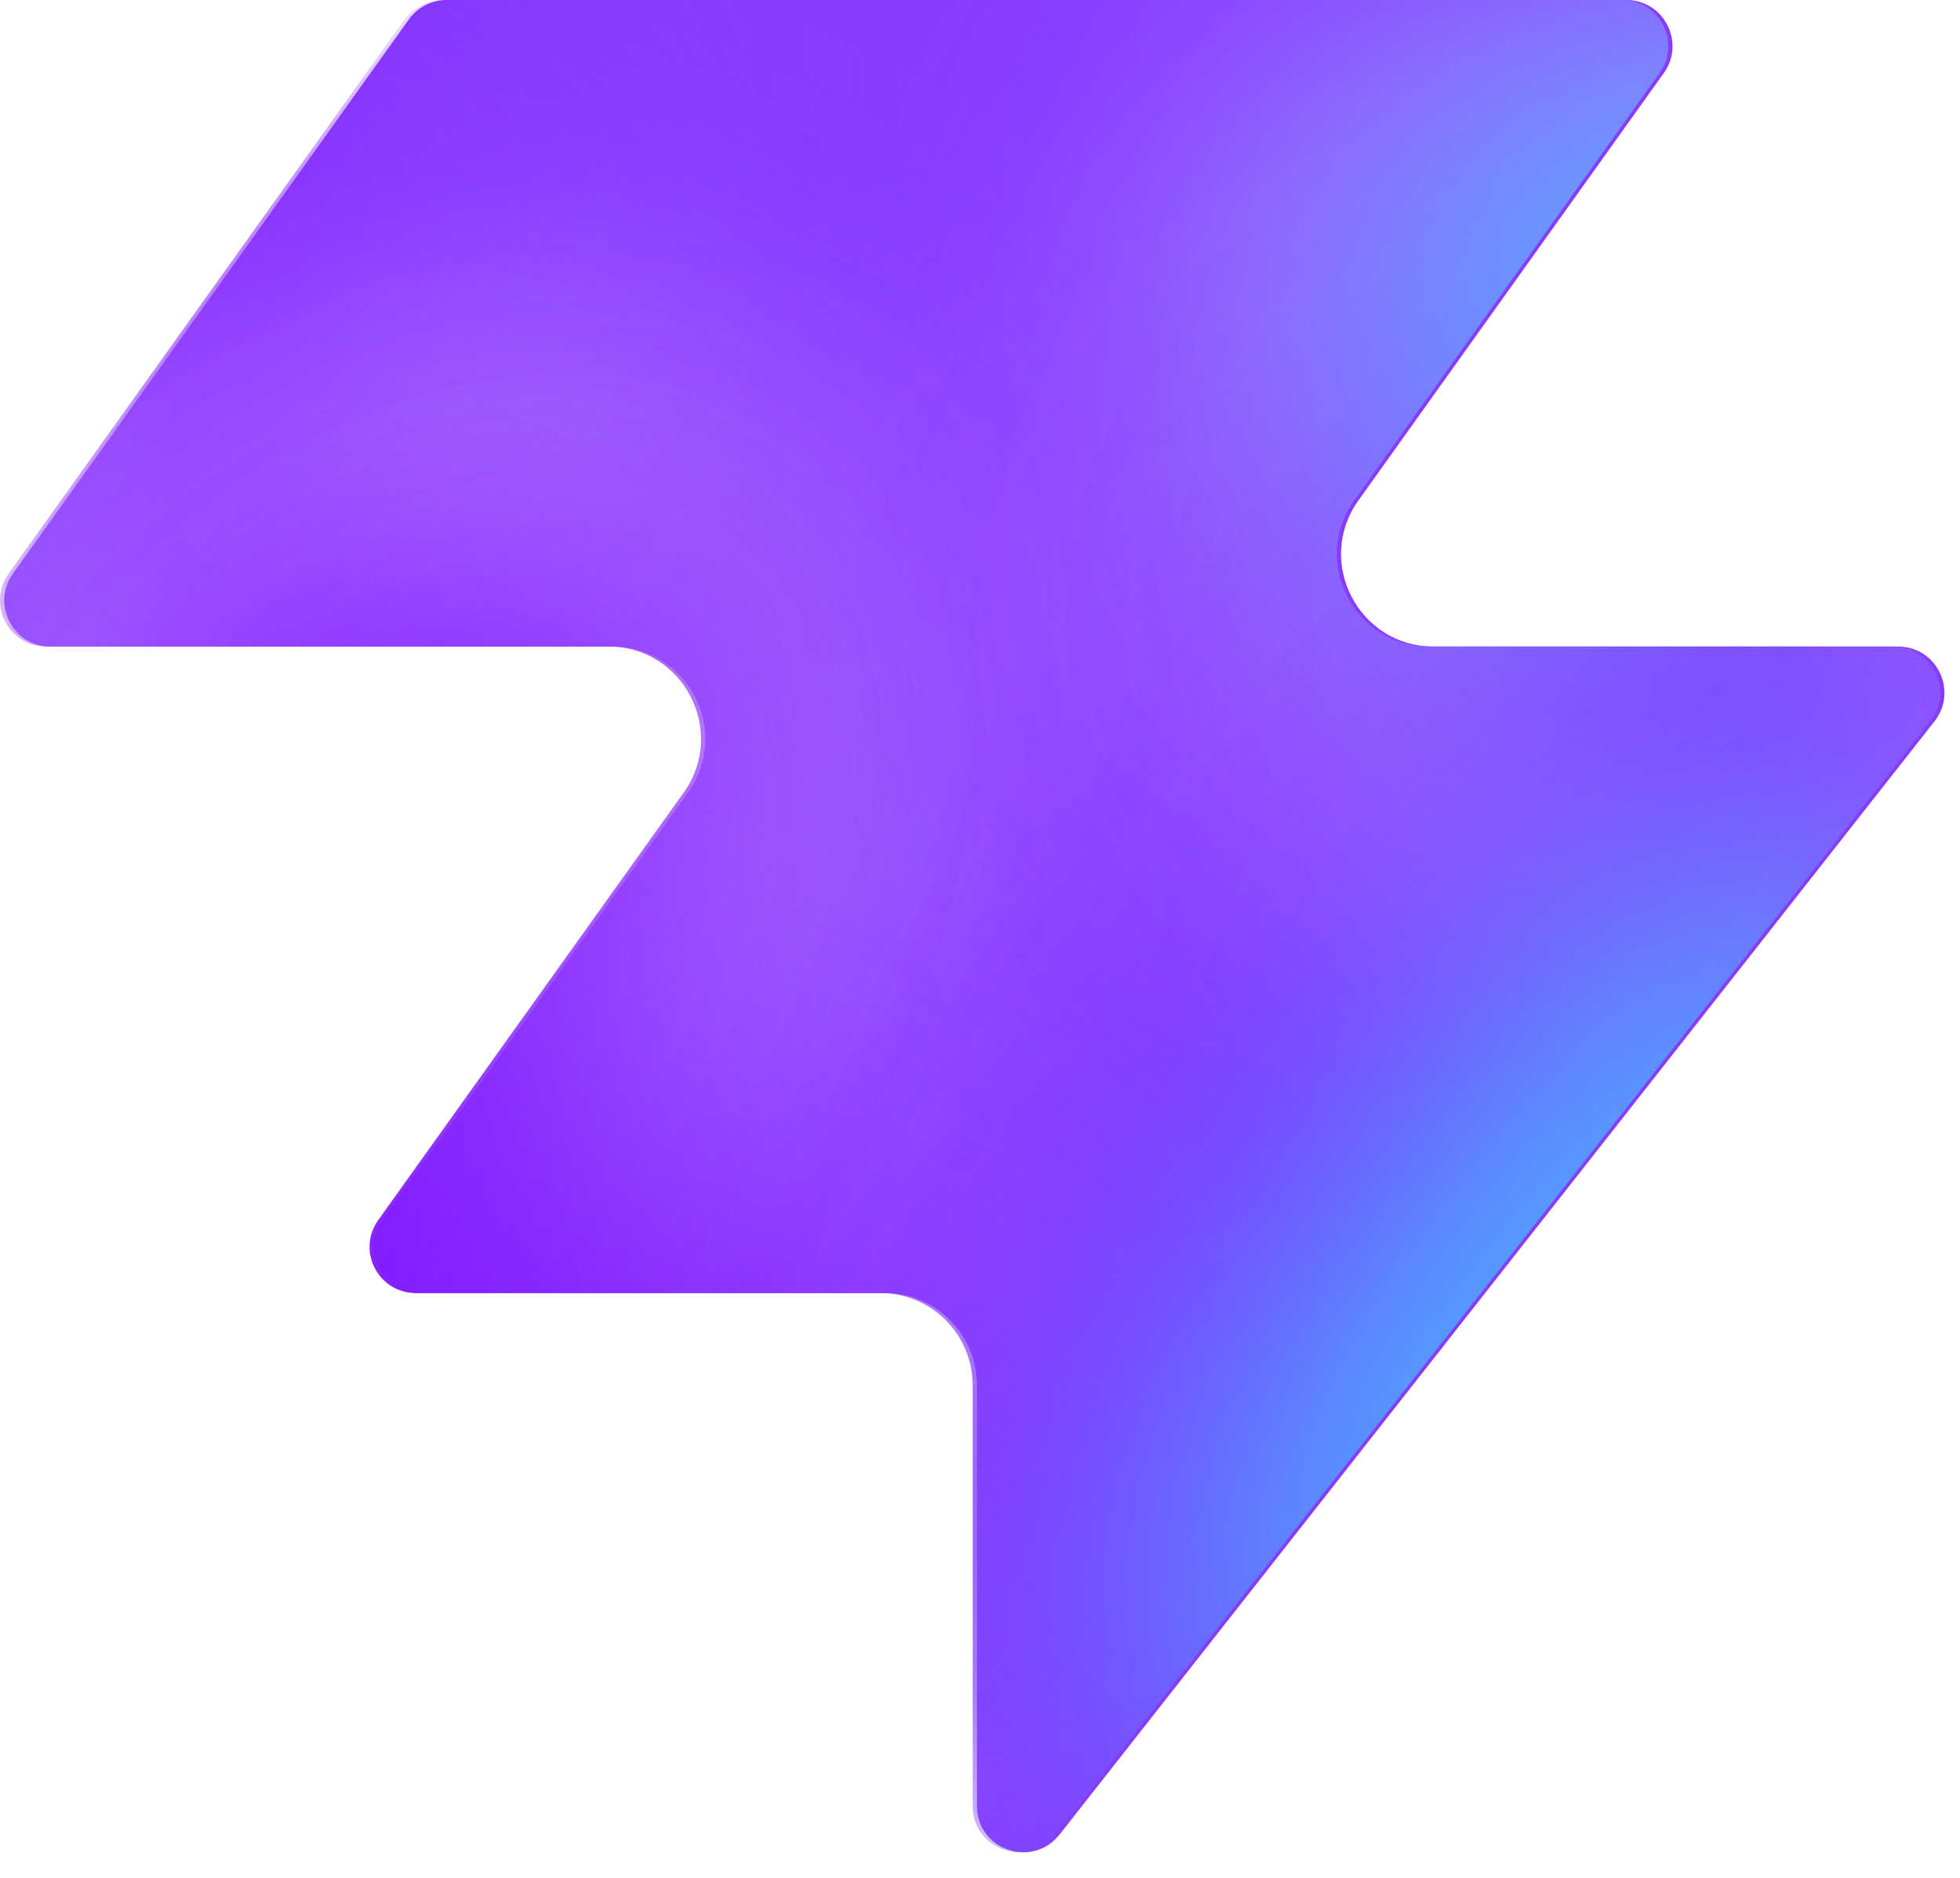
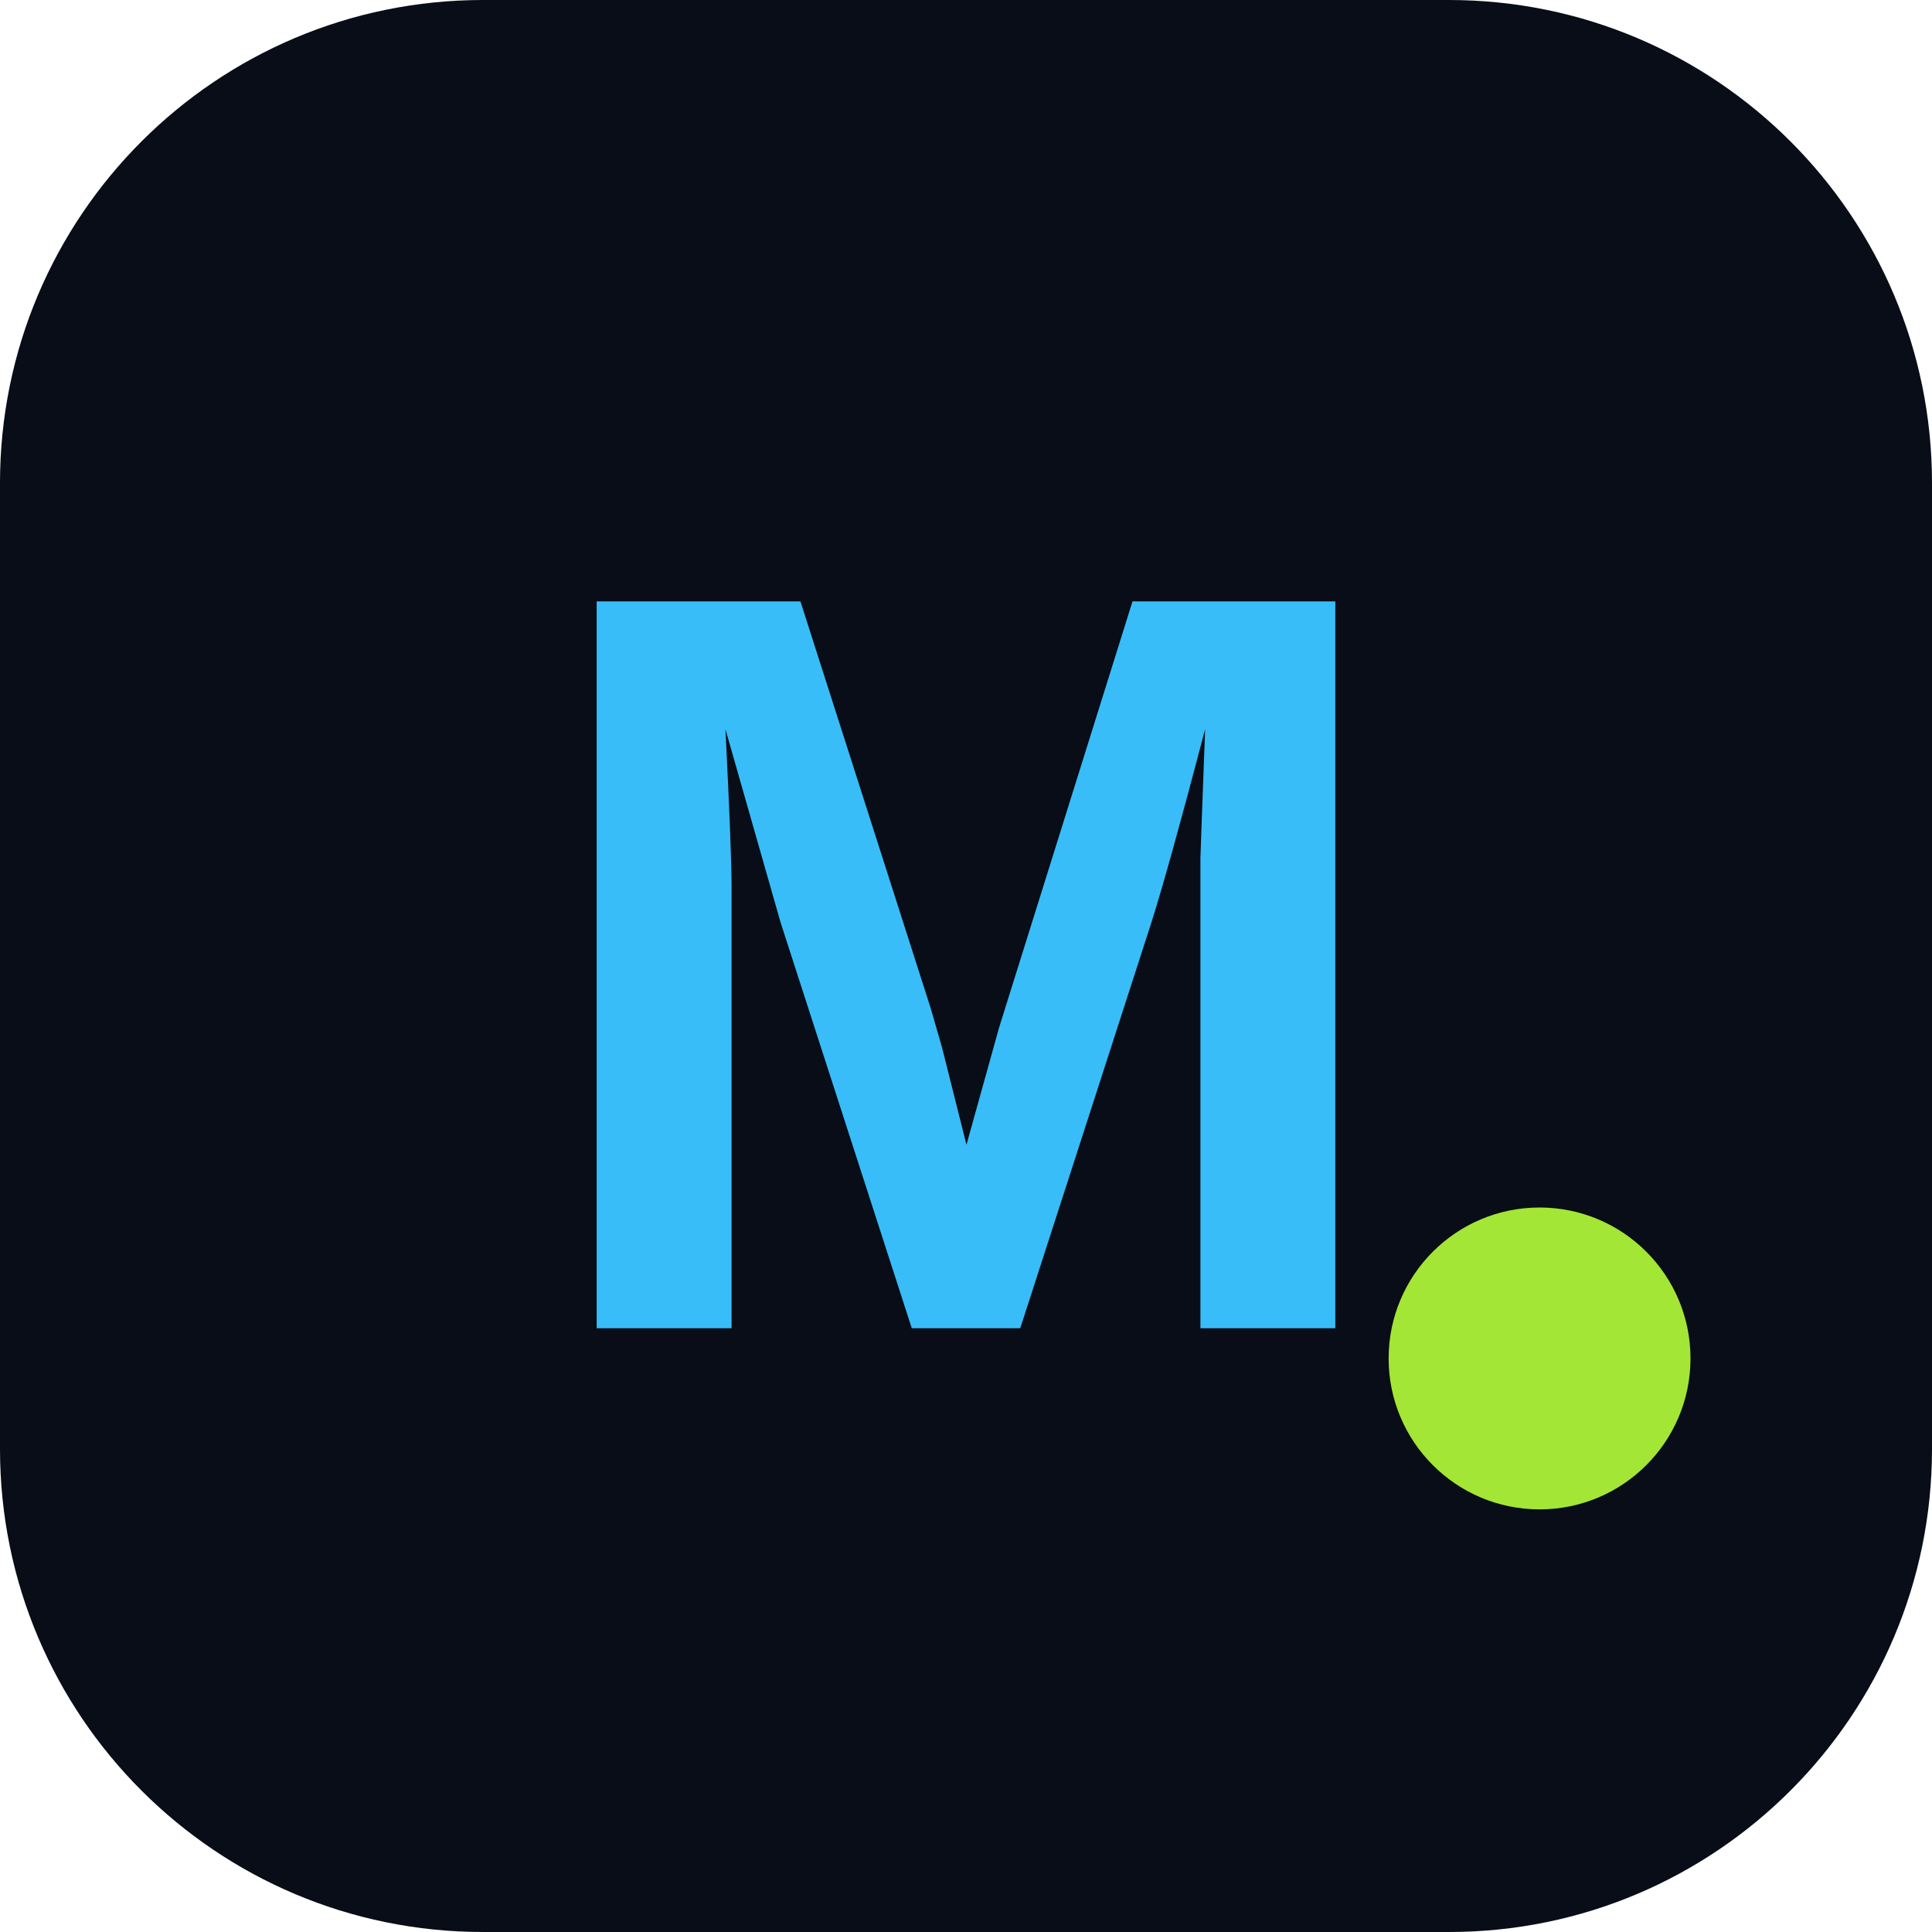
- <svg xmlns="http://www.w3.org/2000/svg" width="48" height="46" fill="none" viewBox="0 0 48 46">
-   <path fill="#863bff" d="M25.946 44.938c-.664.845-2.021.375-2.021-.698V33.937a2.26 2.26 0 0 0-2.262-2.262H10.287c-.92 0-1.456-1.04-.92-1.788l7.48-10.471c1.07-1.497 0-3.578-1.842-3.578H1.237c-.92 0-1.456-1.04-.92-1.788L10.013.474c.214-.297.556-.474.92-.474h28.894c.92 0 1.456 1.04.92 1.788l-7.48 10.471c-1.07 1.498 0 3.579 1.842 3.579h11.377c.943 0 1.473 1.088.89 1.83L25.947 44.94z" style="fill:#863bff;fill:color(display-p3 .525 .23 1);fill-opacity:1" />
-   <mask id="a" width="48" height="46" x="0" y="0" maskUnits="userSpaceOnUse" style="mask-type:alpha">
-     <path fill="#000" d="M25.842 44.938c-.664.844-2.021.375-2.021-.698V33.937a2.26 2.26 0 0 0-2.262-2.262H10.183c-.92 0-1.456-1.04-.92-1.788l7.48-10.471c1.07-1.498 0-3.579-1.842-3.579H1.133c-.92 0-1.456-1.04-.92-1.787L9.91.473c.214-.297.556-.474.92-.474h28.894c.92 0 1.456 1.04.92 1.788l-7.48 10.471c-1.07 1.498 0 3.578 1.842 3.578h11.377c.943 0 1.473 1.088.89 1.832L25.843 44.94z" style="fill:#000;fill-opacity:1" />
-   </mask>
-   <g mask="url(#a)">
-     <g filter="url(#b)">
-       <ellipse cx="5.508" cy="14.704" fill="#ede6ff" rx="5.508" ry="14.704" style="fill:#ede6ff;fill:color(display-p3 .927 .903 1);fill-opacity:1" transform="matrix(.00324 1 1 -.00324 -4.47 31.516)" />
-     </g>
-     <g filter="url(#c)">
-       <ellipse cx="10.399" cy="29.851" fill="#ede6ff" rx="10.399" ry="29.851" style="fill:#ede6ff;fill:color(display-p3 .927 .903 1);fill-opacity:1" transform="matrix(.00324 1 1 -.00324 -39.328 7.883)" />
-     </g>
-     <g filter="url(#d)">
-       <ellipse cx="5.508" cy="30.487" fill="#7e14ff" rx="5.508" ry="30.487" style="fill:#7e14ff;fill:color(display-p3 .492 .077 1);fill-opacity:1" transform="rotate(89.814 -25.913 -14.639)scale(1 -1)" />
-     </g>
-     <g filter="url(#e)">
-       <ellipse cx="5.508" cy="30.599" fill="#7e14ff" rx="5.508" ry="30.599" style="fill:#7e14ff;fill:color(display-p3 .492 .077 1);fill-opacity:1" transform="rotate(89.814 -32.644 -3.334)scale(1 -1)" />
-     </g>
-     <g filter="url(#f)">
-       <ellipse cx="5.508" cy="30.599" fill="#7e14ff" rx="5.508" ry="30.599" style="fill:#7e14ff;fill:color(display-p3 .492 .077 1);fill-opacity:1" transform="matrix(.00324 1 1 -.00324 -34.34 30.47)" />
-     </g>
-     <g filter="url(#g)">
-       <ellipse cx="14.072" cy="22.078" fill="#ede6ff" rx="14.072" ry="22.078" style="fill:#ede6ff;fill:color(display-p3 .927 .903 1);fill-opacity:1" transform="rotate(93.35 24.506 48.493)scale(-1 1)" />
-     </g>
-     <g filter="url(#h)">
-       <ellipse cx="3.47" cy="21.501" fill="#7e14ff" rx="3.47" ry="21.501" style="fill:#7e14ff;fill:color(display-p3 .492 .077 1);fill-opacity:1" transform="rotate(89.009 28.708 47.59)scale(-1 1)" />
-     </g>
-     <g filter="url(#i)">
-       <ellipse cx="3.47" cy="21.501" fill="#7e14ff" rx="3.47" ry="21.501" style="fill:#7e14ff;fill:color(display-p3 .492 .077 1);fill-opacity:1" transform="rotate(89.009 28.708 47.59)scale(-1 1)" />
-     </g>
-     <g filter="url(#j)">
-       <ellipse cx=".387" cy="8.972" fill="#7e14ff" rx="4.407" ry="29.108" style="fill:#7e14ff;fill:color(display-p3 .492 .077 1);fill-opacity:1" transform="rotate(39.51 .387 8.972)" />
-     </g>
-     <g filter="url(#k)">
-       <ellipse cx="47.523" cy="-6.092" fill="#7e14ff" rx="4.407" ry="29.108" style="fill:#7e14ff;fill:color(display-p3 .492 .077 1);fill-opacity:1" transform="rotate(37.892 47.523 -6.092)" />
-     </g>
-     <g filter="url(#l)">
-       <ellipse cx="41.412" cy="6.333" fill="#47bfff" rx="5.971" ry="9.665" style="fill:#47bfff;fill:color(display-p3 .28 .748 1);fill-opacity:1" transform="rotate(37.892 41.412 6.333)" />
-     </g>
-     <g filter="url(#m)">
-       <ellipse cx="-1.879" cy="38.332" fill="#7e14ff" rx="4.407" ry="29.108" style="fill:#7e14ff;fill:color(display-p3 .492 .077 1);fill-opacity:1" transform="rotate(37.892 -1.88 38.332)" />
-     </g>
-     <g filter="url(#n)">
-       <ellipse cx="-1.879" cy="38.332" fill="#7e14ff" rx="4.407" ry="29.108" style="fill:#7e14ff;fill:color(display-p3 .492 .077 1);fill-opacity:1" transform="rotate(37.892 -1.88 38.332)" />
-     </g>
-     <g filter="url(#o)">
-       <ellipse cx="35.651" cy="29.907" fill="#7e14ff" rx="4.407" ry="29.108" style="fill:#7e14ff;fill:color(display-p3 .492 .077 1);fill-opacity:1" transform="rotate(37.892 35.651 29.907)" />
-     </g>
-     <g filter="url(#p)">
-       <ellipse cx="38.418" cy="32.4" fill="#47bfff" rx="5.971" ry="15.297" style="fill:#47bfff;fill:color(display-p3 .28 .748 1);fill-opacity:1" transform="rotate(37.892 38.418 32.4)" />
-     </g>
-   </g>
-   <defs>
-     <filter id="b" width="60.045" height="41.654" x="-19.77" y="16.149" color-interpolation-filters="sRGB" filterUnits="userSpaceOnUse">
-       <feFlood flood-opacity="0" result="BackgroundImageFix" />
-       <feBlend in="SourceGraphic" in2="BackgroundImageFix" result="shape" />
-       <feGaussianBlur result="effect1_foregroundBlur_2002_17158" stdDeviation="7.659" />
-     </filter>
-     <filter id="c" width="90.34" height="51.437" x="-54.613" y="-7.533" color-interpolation-filters="sRGB" filterUnits="userSpaceOnUse">
-       <feFlood flood-opacity="0" result="BackgroundImageFix" />
-       <feBlend in="SourceGraphic" in2="BackgroundImageFix" result="shape" />
-       <feGaussianBlur result="effect1_foregroundBlur_2002_17158" stdDeviation="7.659" />
-     </filter>
-     <filter id="d" width="79.355" height="29.4" x="-49.64" y="2.03" color-interpolation-filters="sRGB" filterUnits="userSpaceOnUse">
-       <feFlood flood-opacity="0" result="BackgroundImageFix" />
-       <feBlend in="SourceGraphic" in2="BackgroundImageFix" result="shape" />
-       <feGaussianBlur result="effect1_foregroundBlur_2002_17158" stdDeviation="4.596" />
-     </filter>
-     <filter id="e" width="79.579" height="29.4" x="-45.045" y="20.029" color-interpolation-filters="sRGB" filterUnits="userSpaceOnUse">
-       <feFlood flood-opacity="0" result="BackgroundImageFix" />
-       <feBlend in="SourceGraphic" in2="BackgroundImageFix" result="shape" />
-       <feGaussianBlur result="effect1_foregroundBlur_2002_17158" stdDeviation="4.596" />
-     </filter>
-     <filter id="f" width="79.579" height="29.4" x="-43.513" y="21.178" color-interpolation-filters="sRGB" filterUnits="userSpaceOnUse">
-       <feFlood flood-opacity="0" result="BackgroundImageFix" />
-       <feBlend in="SourceGraphic" in2="BackgroundImageFix" result="shape" />
-       <feGaussianBlur result="effect1_foregroundBlur_2002_17158" stdDeviation="4.596" />
-     </filter>
-     <filter id="g" width="74.749" height="58.852" x="15.756" y="-17.901" color-interpolation-filters="sRGB" filterUnits="userSpaceOnUse">
-       <feFlood flood-opacity="0" result="BackgroundImageFix" />
-       <feBlend in="SourceGraphic" in2="BackgroundImageFix" result="shape" />
-       <feGaussianBlur result="effect1_foregroundBlur_2002_17158" stdDeviation="7.659" />
-     </filter>
-     <filter id="h" width="61.377" height="25.362" x="23.548" y="2.284" color-interpolation-filters="sRGB" filterUnits="userSpaceOnUse">
-       <feFlood flood-opacity="0" result="BackgroundImageFix" />
-       <feBlend in="SourceGraphic" in2="BackgroundImageFix" result="shape" />
-       <feGaussianBlur result="effect1_foregroundBlur_2002_17158" stdDeviation="4.596" />
-     </filter>
-     <filter id="i" width="61.377" height="25.362" x="23.548" y="2.284" color-interpolation-filters="sRGB" filterUnits="userSpaceOnUse">
-       <feFlood flood-opacity="0" result="BackgroundImageFix" />
-       <feBlend in="SourceGraphic" in2="BackgroundImageFix" result="shape" />
-       <feGaussianBlur result="effect1_foregroundBlur_2002_17158" stdDeviation="4.596" />
-     </filter>
-     <filter id="j" width="56.045" height="63.649" x="-27.636" y="-22.853" color-interpolation-filters="sRGB" filterUnits="userSpaceOnUse">
-       <feFlood flood-opacity="0" result="BackgroundImageFix" />
-       <feBlend in="SourceGraphic" in2="BackgroundImageFix" result="shape" />
-       <feGaussianBlur result="effect1_foregroundBlur_2002_17158" stdDeviation="4.596" />
-     </filter>
-     <filter id="k" width="54.814" height="64.646" x="20.116" y="-38.415" color-interpolation-filters="sRGB" filterUnits="userSpaceOnUse">
-       <feFlood flood-opacity="0" result="BackgroundImageFix" />
-       <feBlend in="SourceGraphic" in2="BackgroundImageFix" result="shape" />
-       <feGaussianBlur result="effect1_foregroundBlur_2002_17158" stdDeviation="4.596" />
-     </filter>
-     <filter id="l" width="33.541" height="35.313" x="24.641" y="-11.323" color-interpolation-filters="sRGB" filterUnits="userSpaceOnUse">
-       <feFlood flood-opacity="0" result="BackgroundImageFix" />
-       <feBlend in="SourceGraphic" in2="BackgroundImageFix" result="shape" />
-       <feGaussianBlur result="effect1_foregroundBlur_2002_17158" stdDeviation="4.596" />
-     </filter>
-     <filter id="m" width="54.814" height="64.646" x="-29.286" y="6.009" color-interpolation-filters="sRGB" filterUnits="userSpaceOnUse">
-       <feFlood flood-opacity="0" result="BackgroundImageFix" />
-       <feBlend in="SourceGraphic" in2="BackgroundImageFix" result="shape" />
-       <feGaussianBlur result="effect1_foregroundBlur_2002_17158" stdDeviation="4.596" />
-     </filter>
-     <filter id="n" width="54.814" height="64.646" x="-29.286" y="6.009" color-interpolation-filters="sRGB" filterUnits="userSpaceOnUse">
-       <feFlood flood-opacity="0" result="BackgroundImageFix" />
-       <feBlend in="SourceGraphic" in2="BackgroundImageFix" result="shape" />
-       <feGaussianBlur result="effect1_foregroundBlur_2002_17158" stdDeviation="4.596" />
-     </filter>
-     <filter id="o" width="54.814" height="64.646" x="8.244" y="-2.416" color-interpolation-filters="sRGB" filterUnits="userSpaceOnUse">
-       <feFlood flood-opacity="0" result="BackgroundImageFix" />
-       <feBlend in="SourceGraphic" in2="BackgroundImageFix" result="shape" />
-       <feGaussianBlur result="effect1_foregroundBlur_2002_17158" stdDeviation="4.596" />
-     </filter>
-     <filter id="p" width="39.409" height="43.623" x="18.713" y="10.588" color-interpolation-filters="sRGB" filterUnits="userSpaceOnUse">
-       <feFlood flood-opacity="0" result="BackgroundImageFix" />
-       <feBlend in="SourceGraphic" in2="BackgroundImageFix" result="shape" />
-       <feGaussianBlur result="effect1_foregroundBlur_2002_17158" stdDeviation="4.596" />
-     </filter>
-   </defs>
+ <svg xmlns="http://www.w3.org/2000/svg" viewBox="0 0 64 64">
+   <rect width="64" height="64" rx="16" fill="#080d17" />
+   <text x="32" y="44" text-anchor="middle" font-family="Arial" font-size="35" font-weight="bold" fill="#38bdf8">M</text>
+   <circle cx="51" cy="45" r="5" fill="#a3e635" />
</svg>
